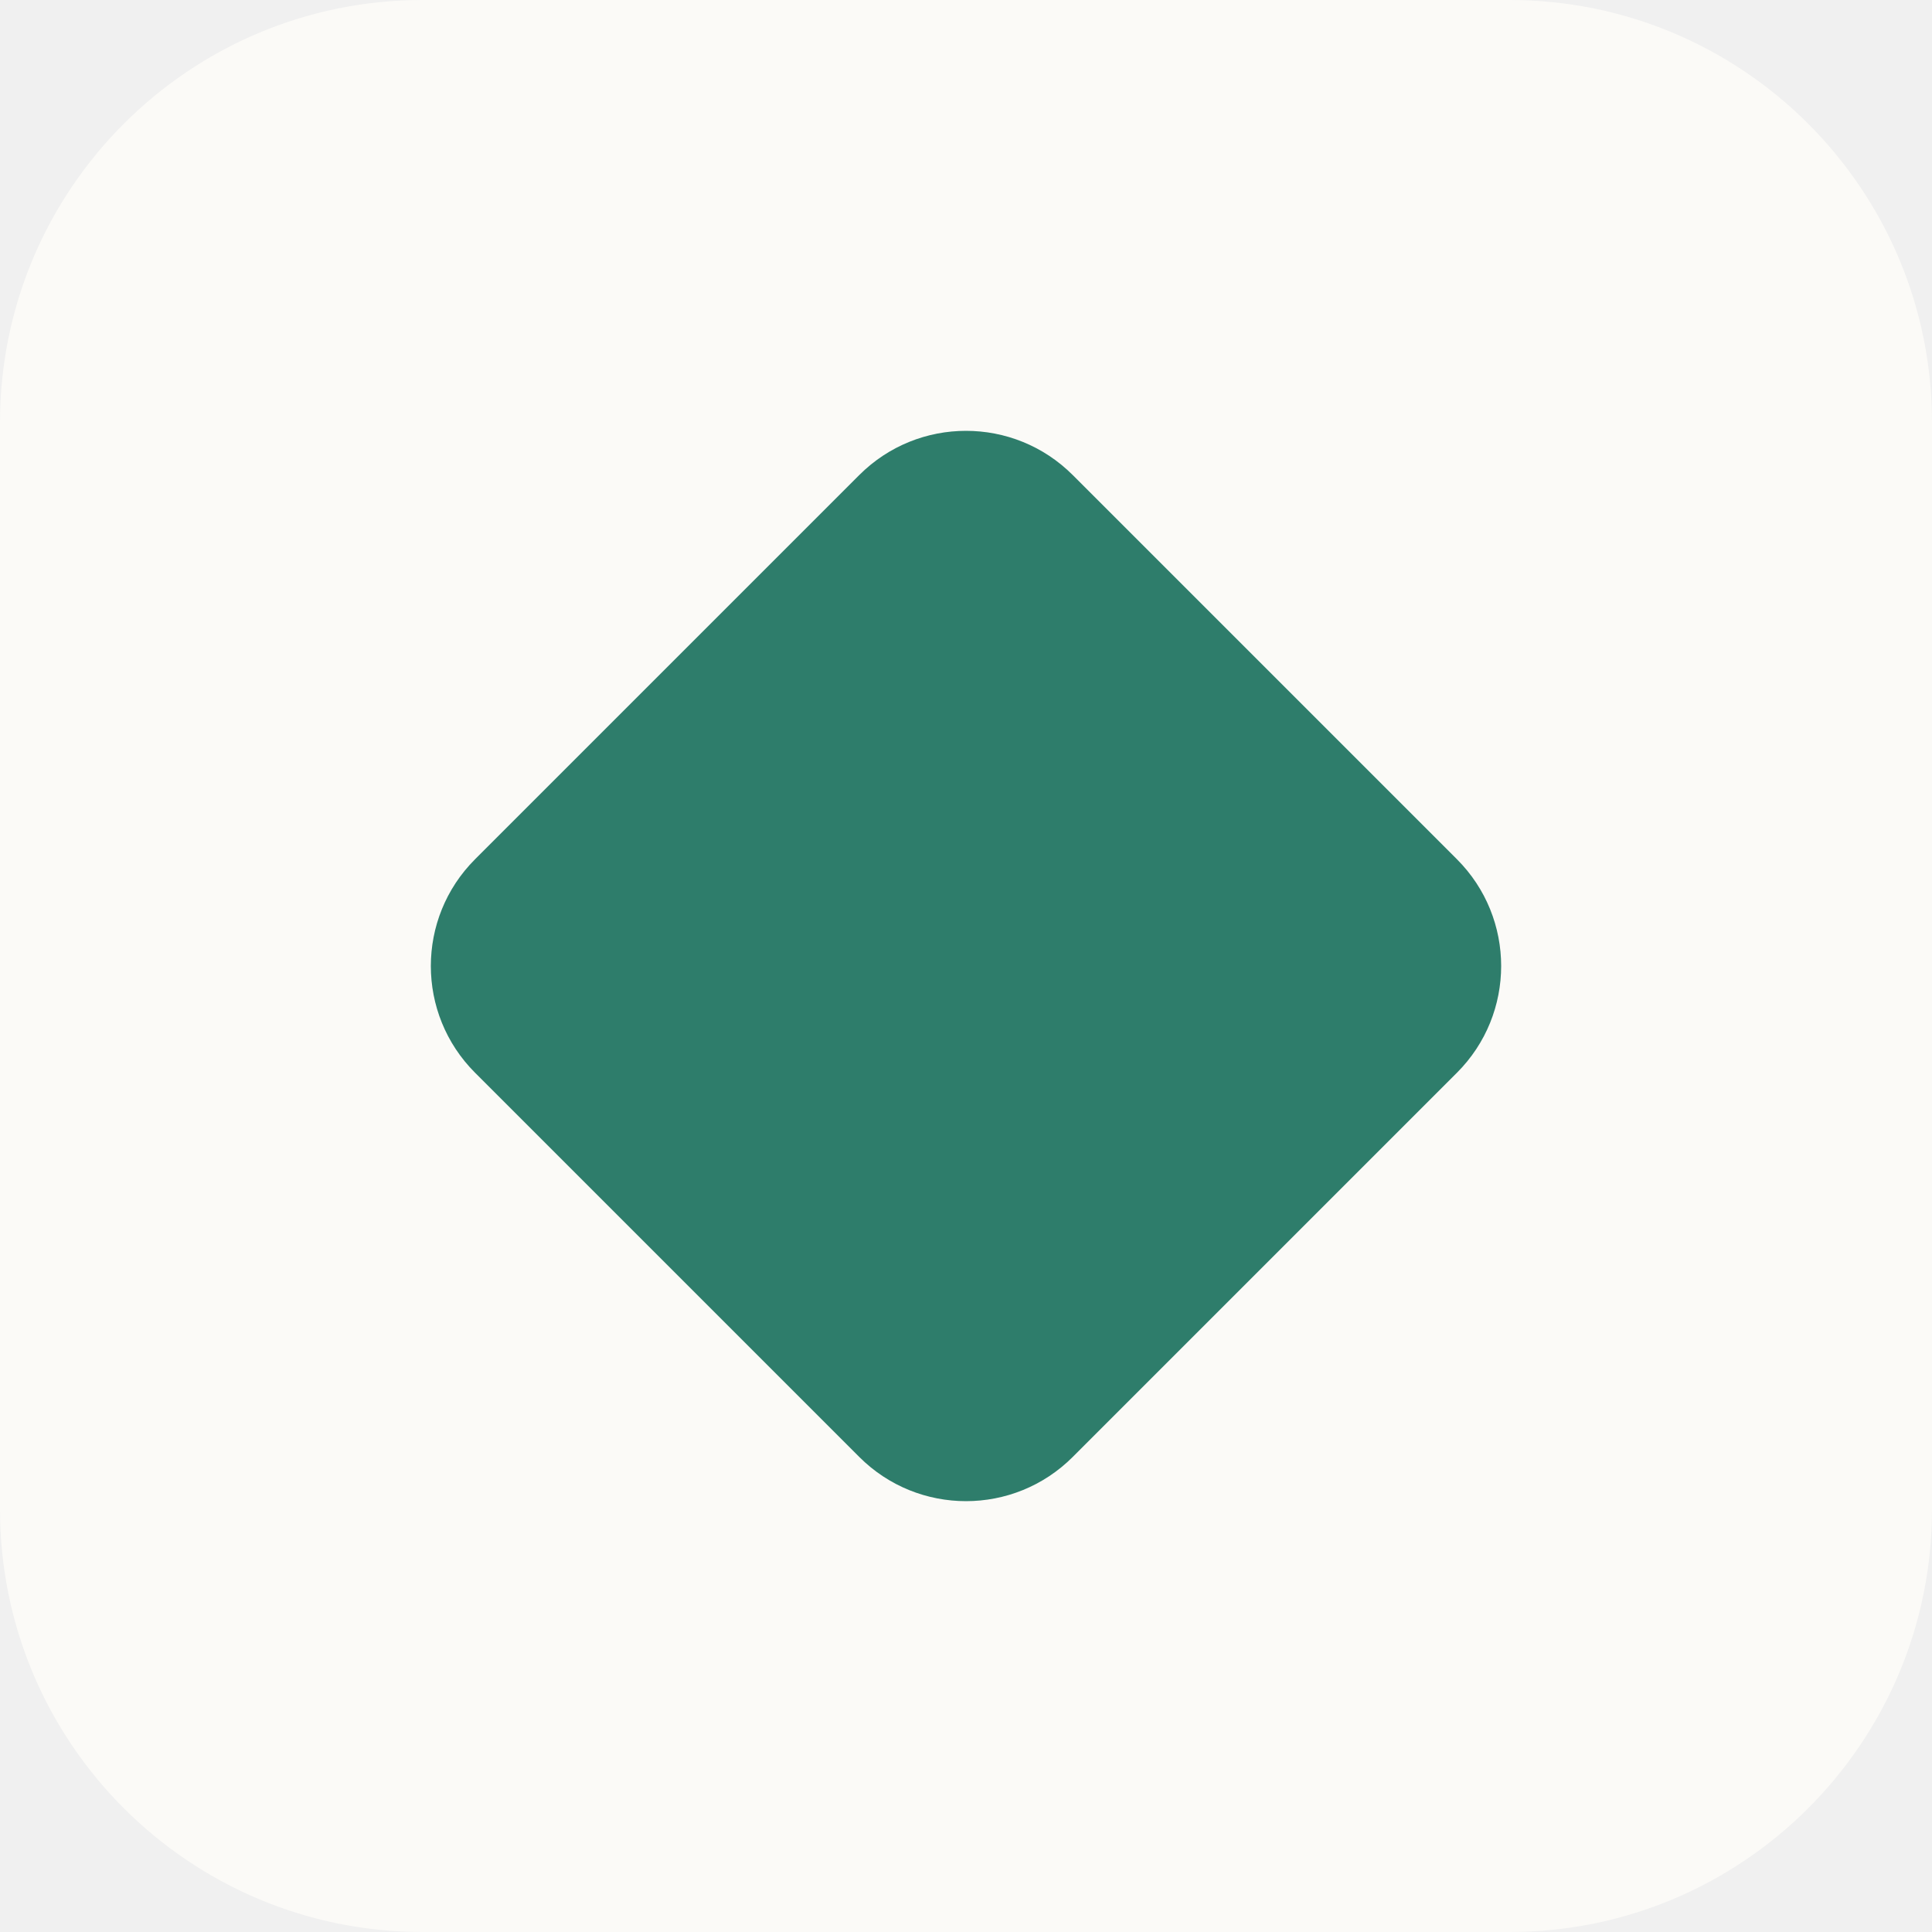
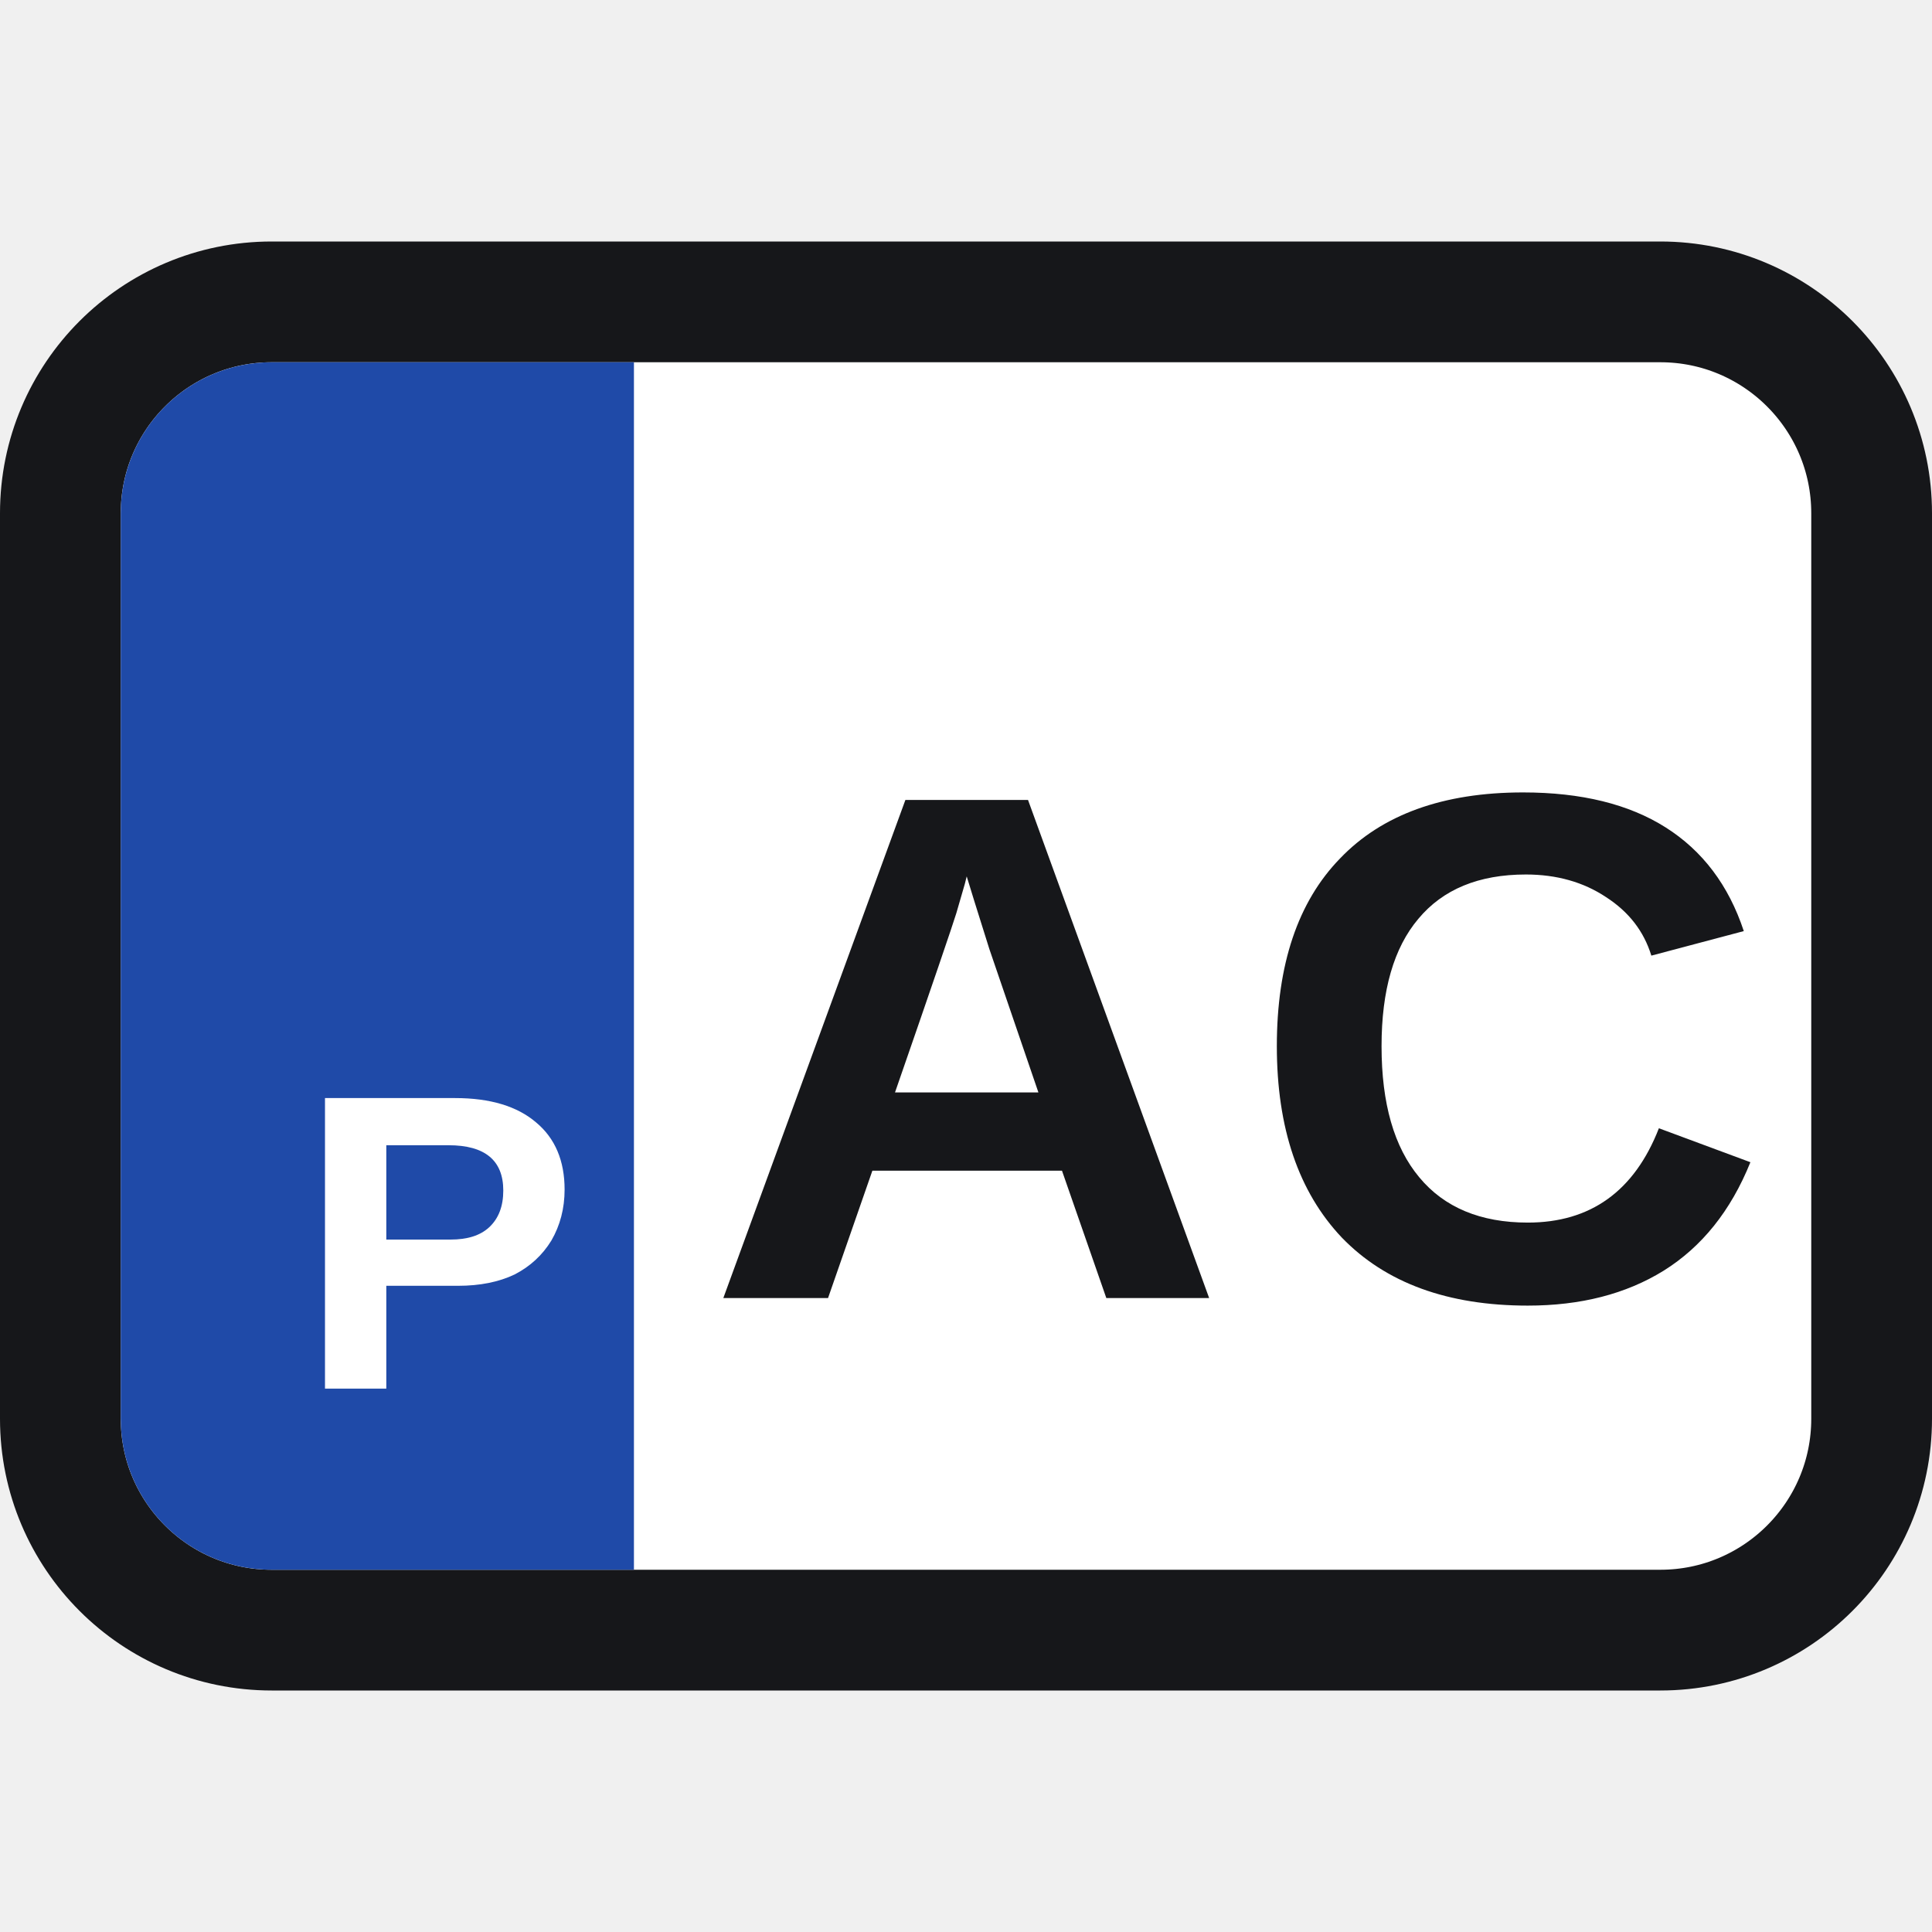
<svg xmlns="http://www.w3.org/2000/svg" viewBox="0 0 32 32">
-   <rect width="32" height="32" rx="7" fill="#FBFAF7" />
-   <rect x="9" y="9" width="14" height="14" rx="2.5" fill="#2E7D6B" transform="rotate(45 16 16)" />
+   <rect x="1" y="5" width="30" height="22" rx="3.5" fill="#FFFFFF" stroke="#16171A" stroke-width="2" />
+   <path d="M4.5 6h6v20h-6a2.5 2.5 0 0 1-2.5-2.5v-15A2.5 2.5 0 0 1 4.5 6z" fill="#1F4AA8" />
+   <text x="7.25" y="23" text-anchor="middle" font-family="Arial Narrow, Arial, sans-serif" font-weight="700" font-size="7" fill="#FFFFFF">P</text>
+   <text x="20.5" y="21.5" text-anchor="middle" font-family="Arial Narrow, Arial, sans-serif" font-weight="700" font-size="12" letter-spacing="0.3" fill="#16171A">AC</text>
</svg>
